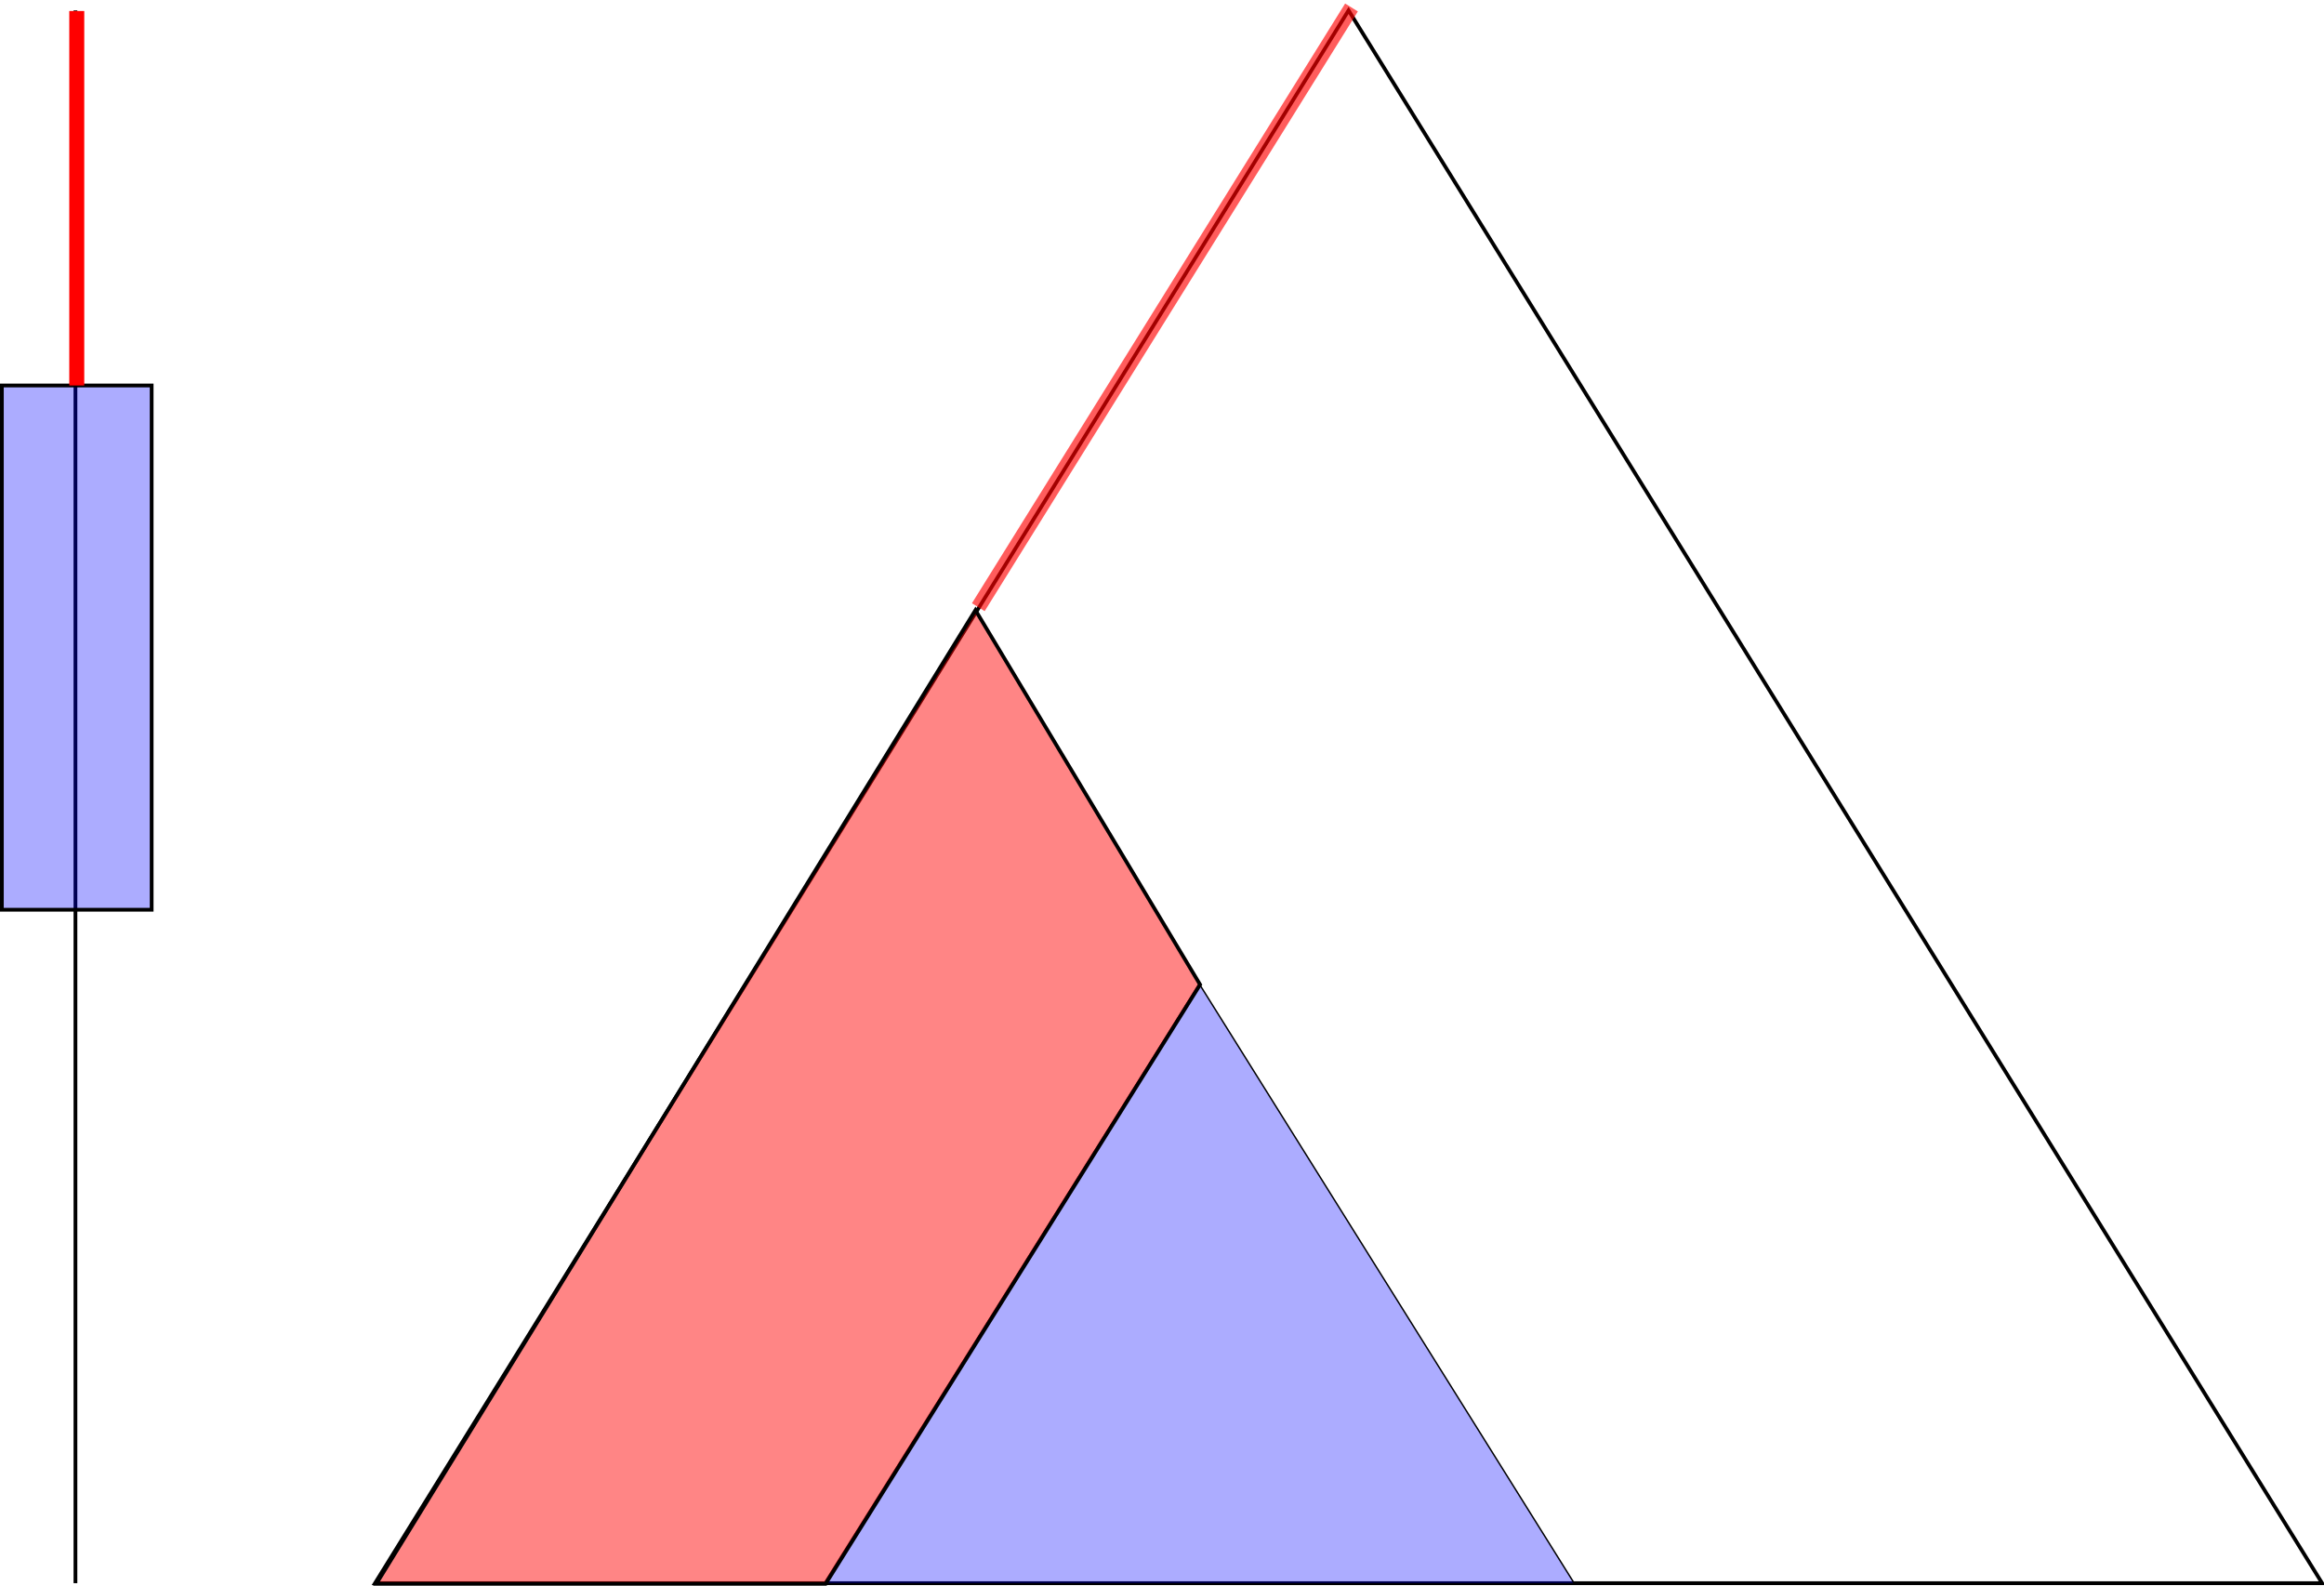
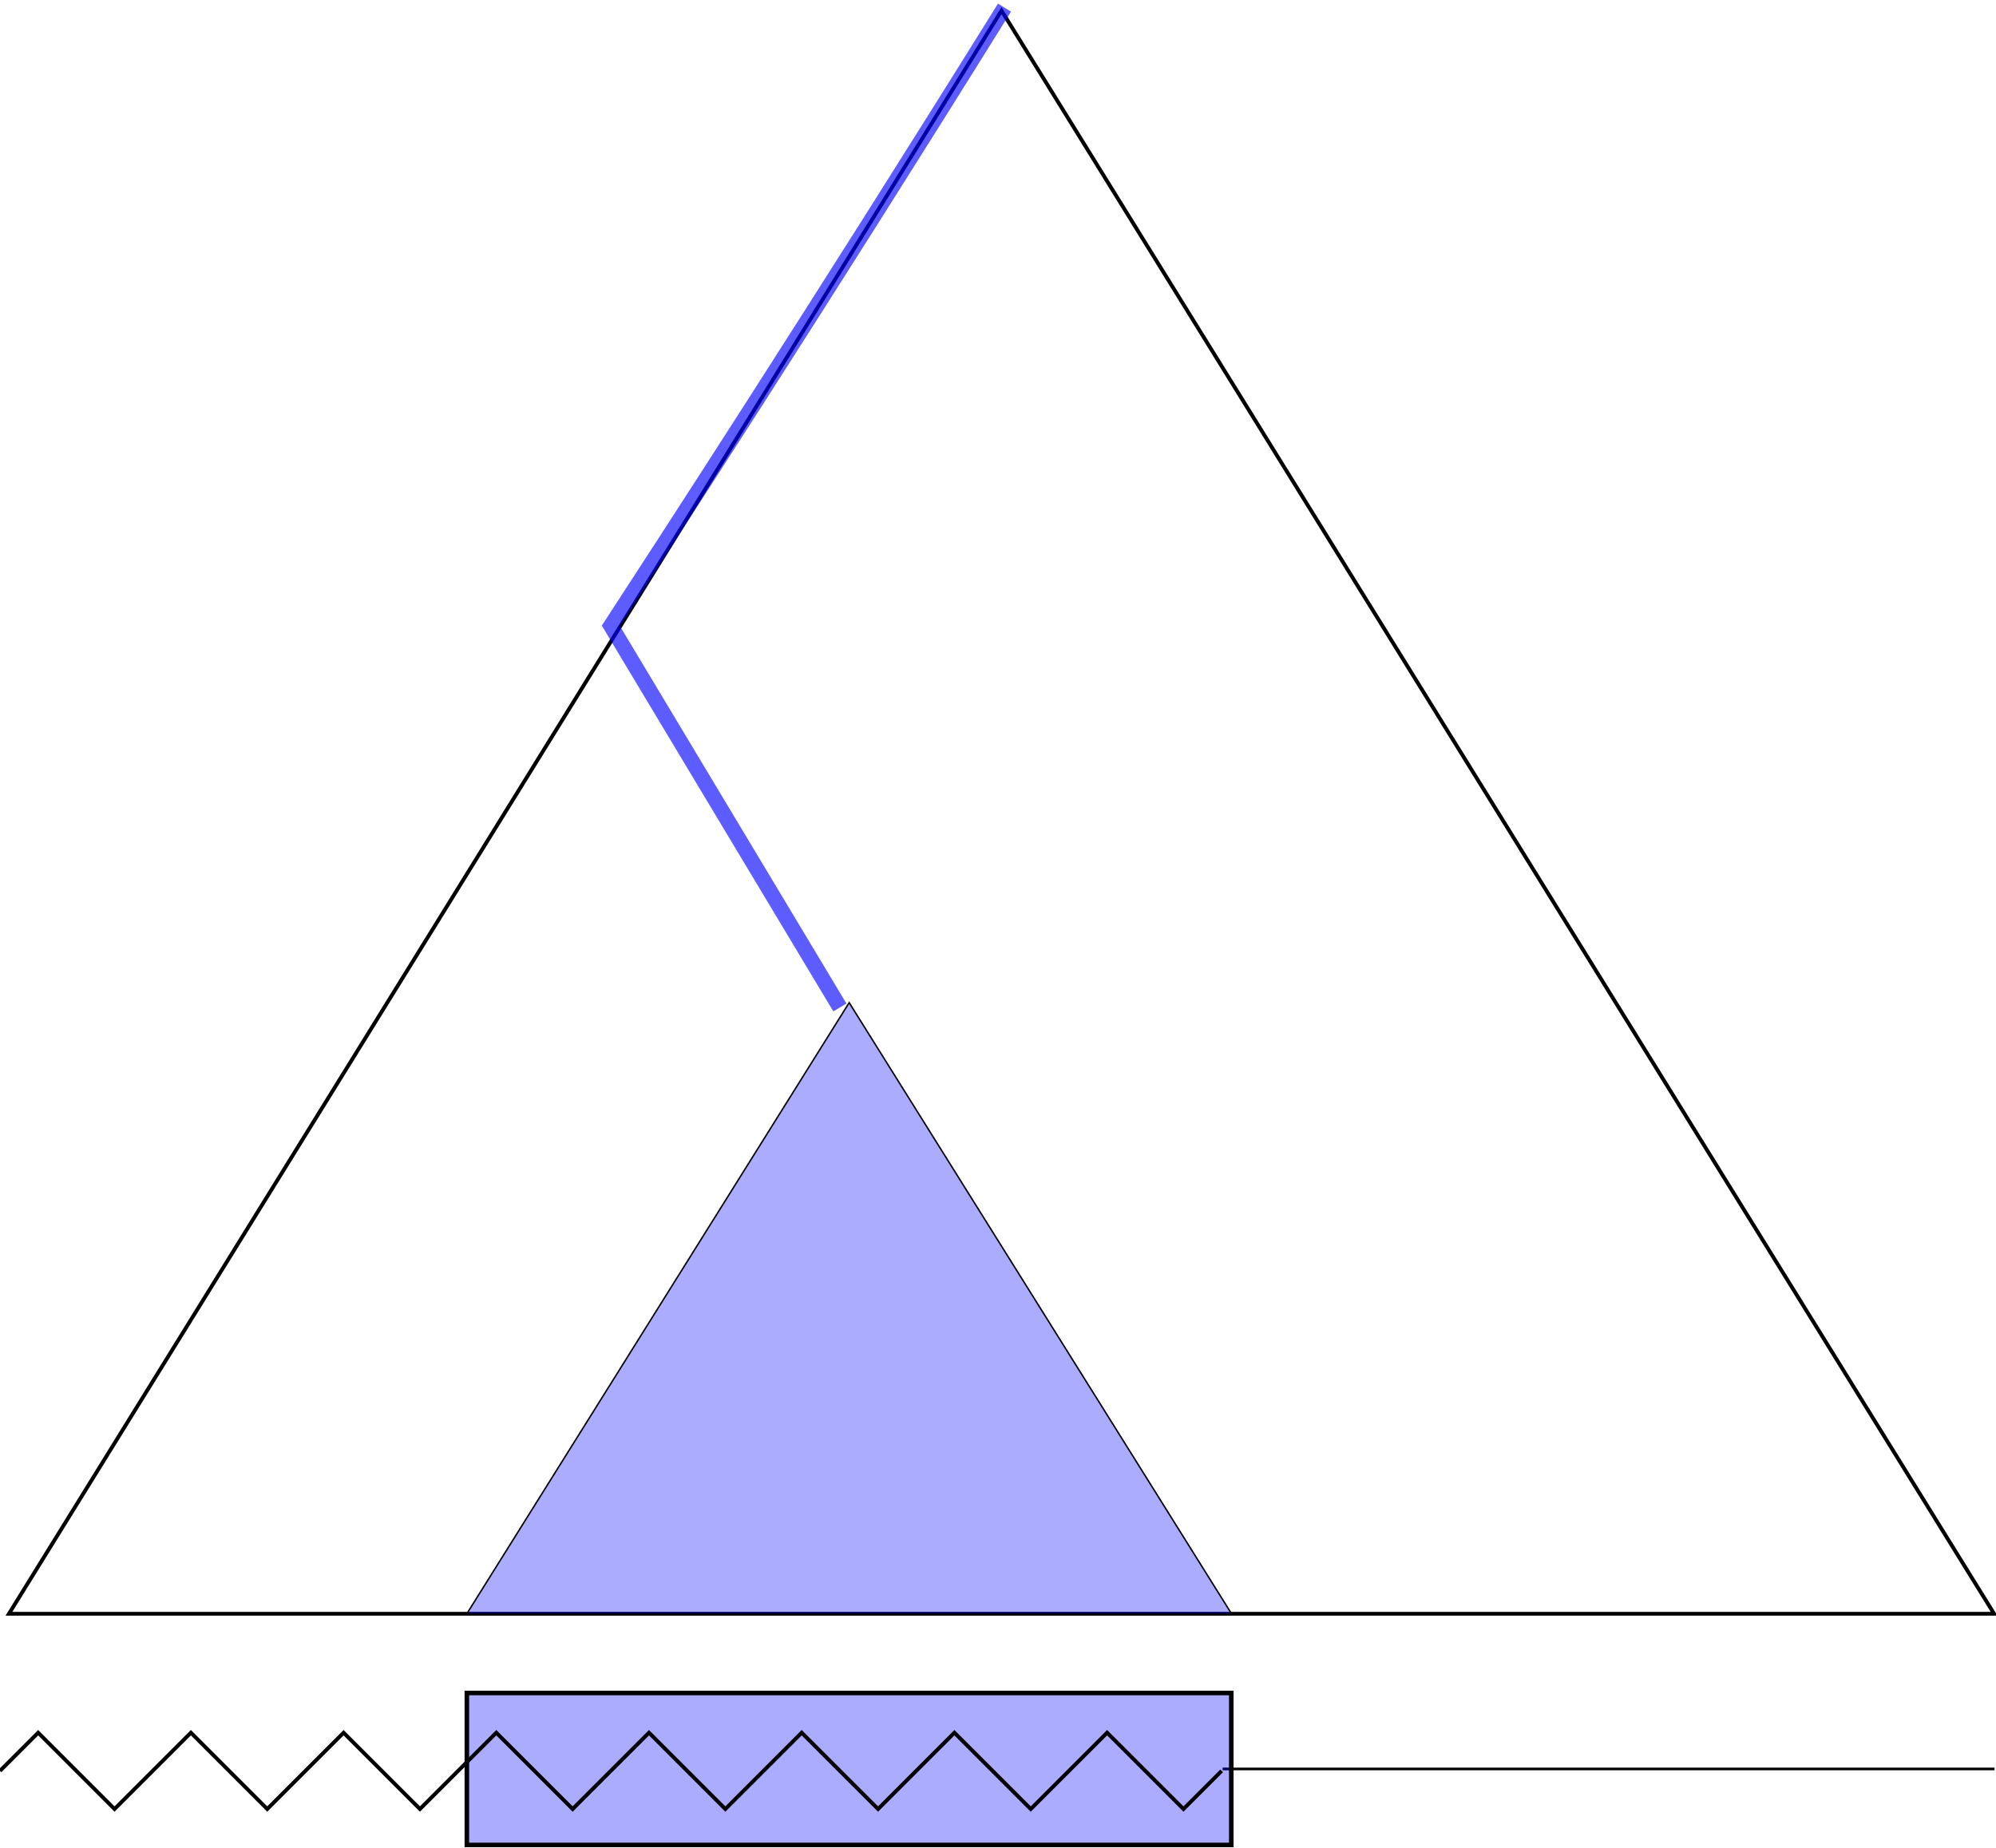
- <svg xmlns="http://www.w3.org/2000/svg" width="620.648" height="423.44" id="svg2" version="1.0">
+ <svg xmlns="http://www.w3.org/2000/svg" width="522.839" height="483.94" id="svg2" version="1.0">
  <defs id="defs4">
    </defs>
-   <g id="layer1" transform="translate(-59.5,-29.42215)">
-     <path style="fill:none;fill-rule:evenodd;stroke:#000000;stroke-width:1px;stroke-linecap:butt;stroke-linejoin:miter;stroke-opacity:1" d="M 79.648,32.202 L 79.648,452.202 L 79.648,452.202 L 79.648,452.202" id="path2405" />
-     <rect style="fill:#0000ff;fill-opacity:0.327;fill-rule:evenodd;stroke:#000000;stroke-width:1px;stroke-linecap:butt;stroke-linejoin:miter;stroke-opacity:1" id="rect2407" width="40" height="140" x="60" y="132.362" />
+   <g id="layer1" transform="translate(-157.3091,-29.42215)">
+     <path style="fill:none;fill-rule:evenodd;stroke:#000000;stroke-width:0.694px;stroke-linecap:butt;stroke-linejoin:miter;stroke-opacity:1" d="M 477.568,492.862 L 679.759,492.862 L 679.759,492.862 L 679.759,492.862" id="path2405" />
+     <rect style="fill:#0000ff;fill-opacity:0.327;fill-rule:evenodd;stroke:#000000;stroke-width:1.193px;stroke-linecap:butt;stroke-linejoin:miter;stroke-opacity:1" id="rect2407" width="39.807" height="200.236" x="-512.766" y="279.597" transform="matrix(0,-1,1,0,0,0)" />
    <path style="fill:none;fill-opacity:0.327;fill-rule:evenodd;stroke:#000000;stroke-width:1px;stroke-linecap:butt;stroke-linejoin:miter;stroke-opacity:1" d="M 159.648,452.202 C 419.648,32.202 419.648,32.202 419.648,32.202 L 679.648,452.202 L 159.648,452.202 z" id="path3187" />
-     <path style="fill:none;fill-rule:evenodd;stroke:#ff0000;stroke-width:4;stroke-linecap:butt;stroke-linejoin:miter;stroke-miterlimit:4;stroke-dasharray:none;stroke-opacity:0.638" d="M 420.428,31.422 C 320.766,191.568 320.766,191.568 320.766,191.568" id="path3193" />
+     <path style="fill:none;fill-rule:evenodd;stroke:#0000ff;stroke-width:4;stroke-linecap:butt;stroke-linejoin:miter;stroke-miterlimit:4;stroke-dasharray:none;stroke-opacity:0.638" d="M 420.428,31.422 C 370.597,111.495 330.631,172.895 317.309,193.362 C 317.309,193.362 377.309,293.362 377.309,293.362" id="path3193" />
    <path style="fill:#0000ff;fill-opacity:0.327;fill-rule:evenodd;stroke:#000000;stroke-width:0.384px;stroke-linecap:butt;stroke-linejoin:miter;stroke-opacity:1" d="M 279.488,452.362 C 379.744,292.106 379.744,292.106 379.744,292.106 L 480,452.362 L 279.488,452.362 z" id="path3189" />
-     <path style="fill:#ff0000;fill-opacity:0.477;fill-rule:evenodd;stroke:#000000;stroke-width:1px;stroke-linecap:butt;stroke-linejoin:miter;stroke-opacity:1" d="M 320,192.362 L 380,292.362 L 280,452.362 L 160,452.362 L 320,192.362 z" id="path2435" />
-     <path style="fill:none;fill-rule:evenodd;stroke:#ff0000;stroke-width:4;stroke-linecap:butt;stroke-linejoin:miter;stroke-miterlimit:4;stroke-dasharray:none;stroke-opacity:1" d="M 80,32.362 L 80,132.362 L 80,132.362 L 80,132.362" id="path3207" />
+     <path style="fill:none;fill-rule:evenodd;stroke:#000000;stroke-width:1px;stroke-linecap:butt;stroke-linejoin:miter;stroke-opacity:1" d="M 0,463.94 L 10,453.94 L 30,473.94 L 50,453.94 L 70,473.94 L 90,453.94 L 110,473.94 L 130,453.94 L 150,473.94 L 170,453.94 L 190,473.94 L 210,453.94 L 230,473.94 L 250,453.94 L 270,473.94 L 290,453.94 L 310,473.94 L 320,463.94" id="path3178" transform="translate(157.3091,29.42215)" />
  </g>
</svg>
